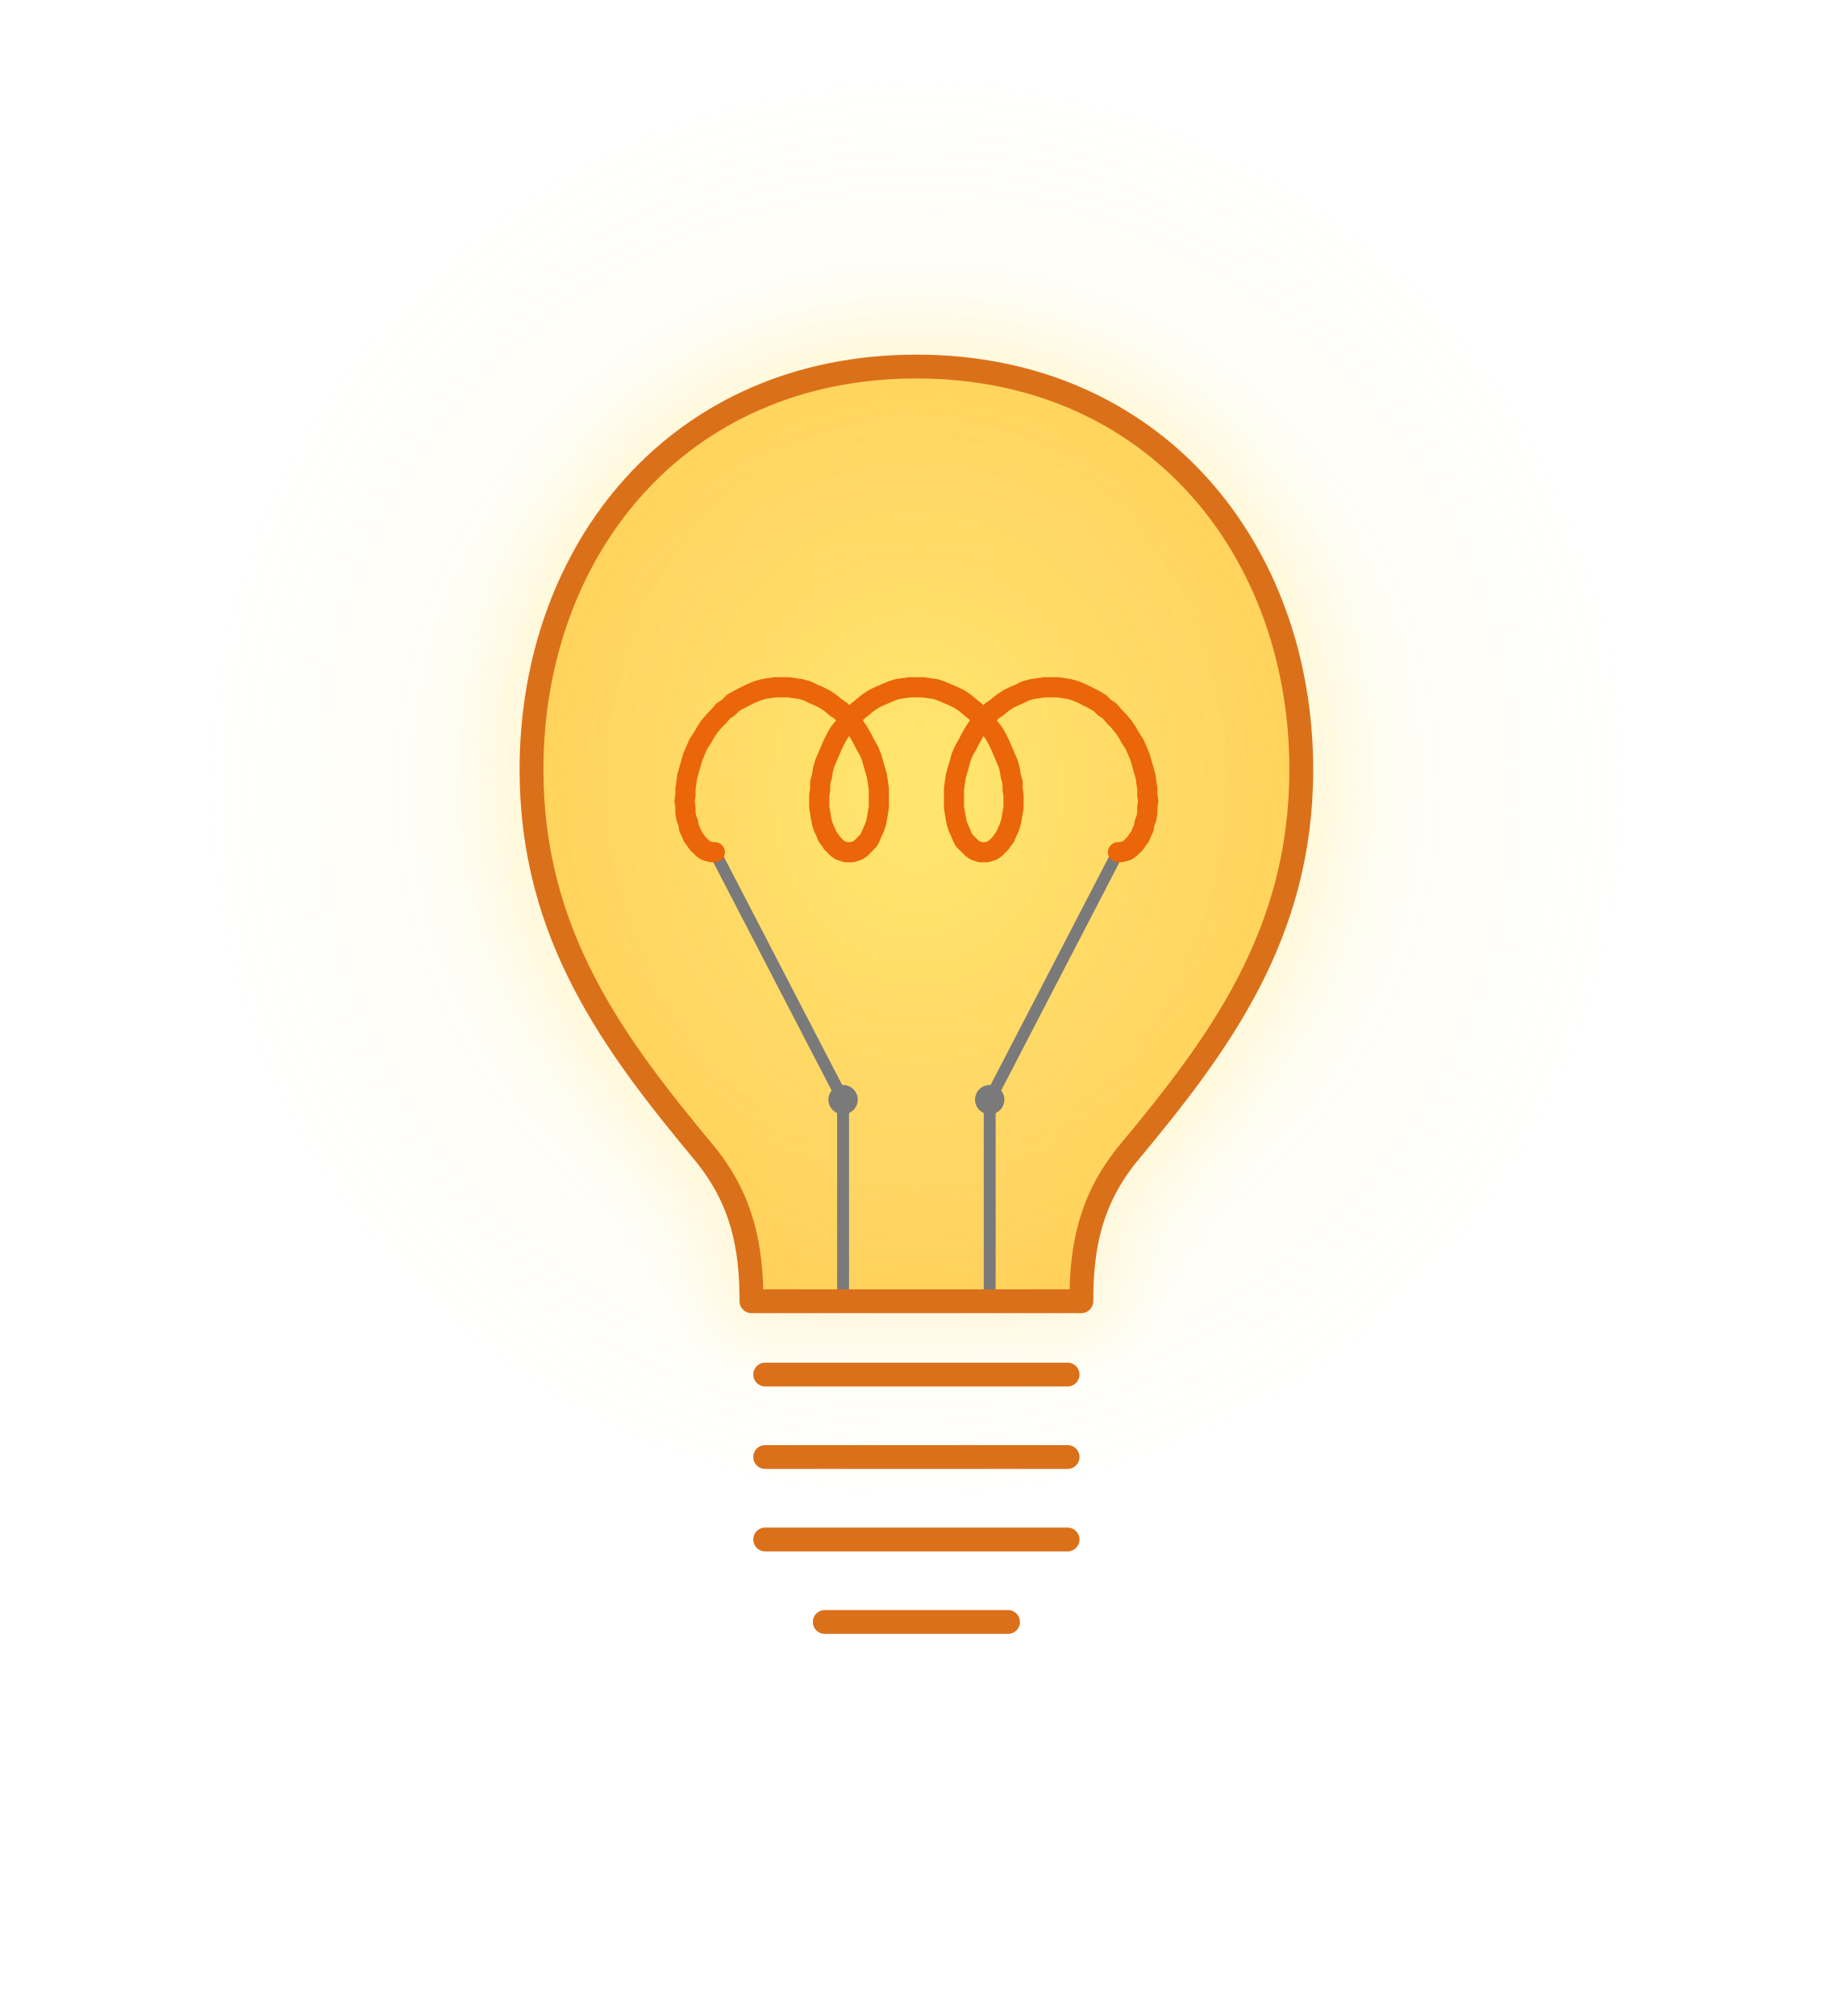
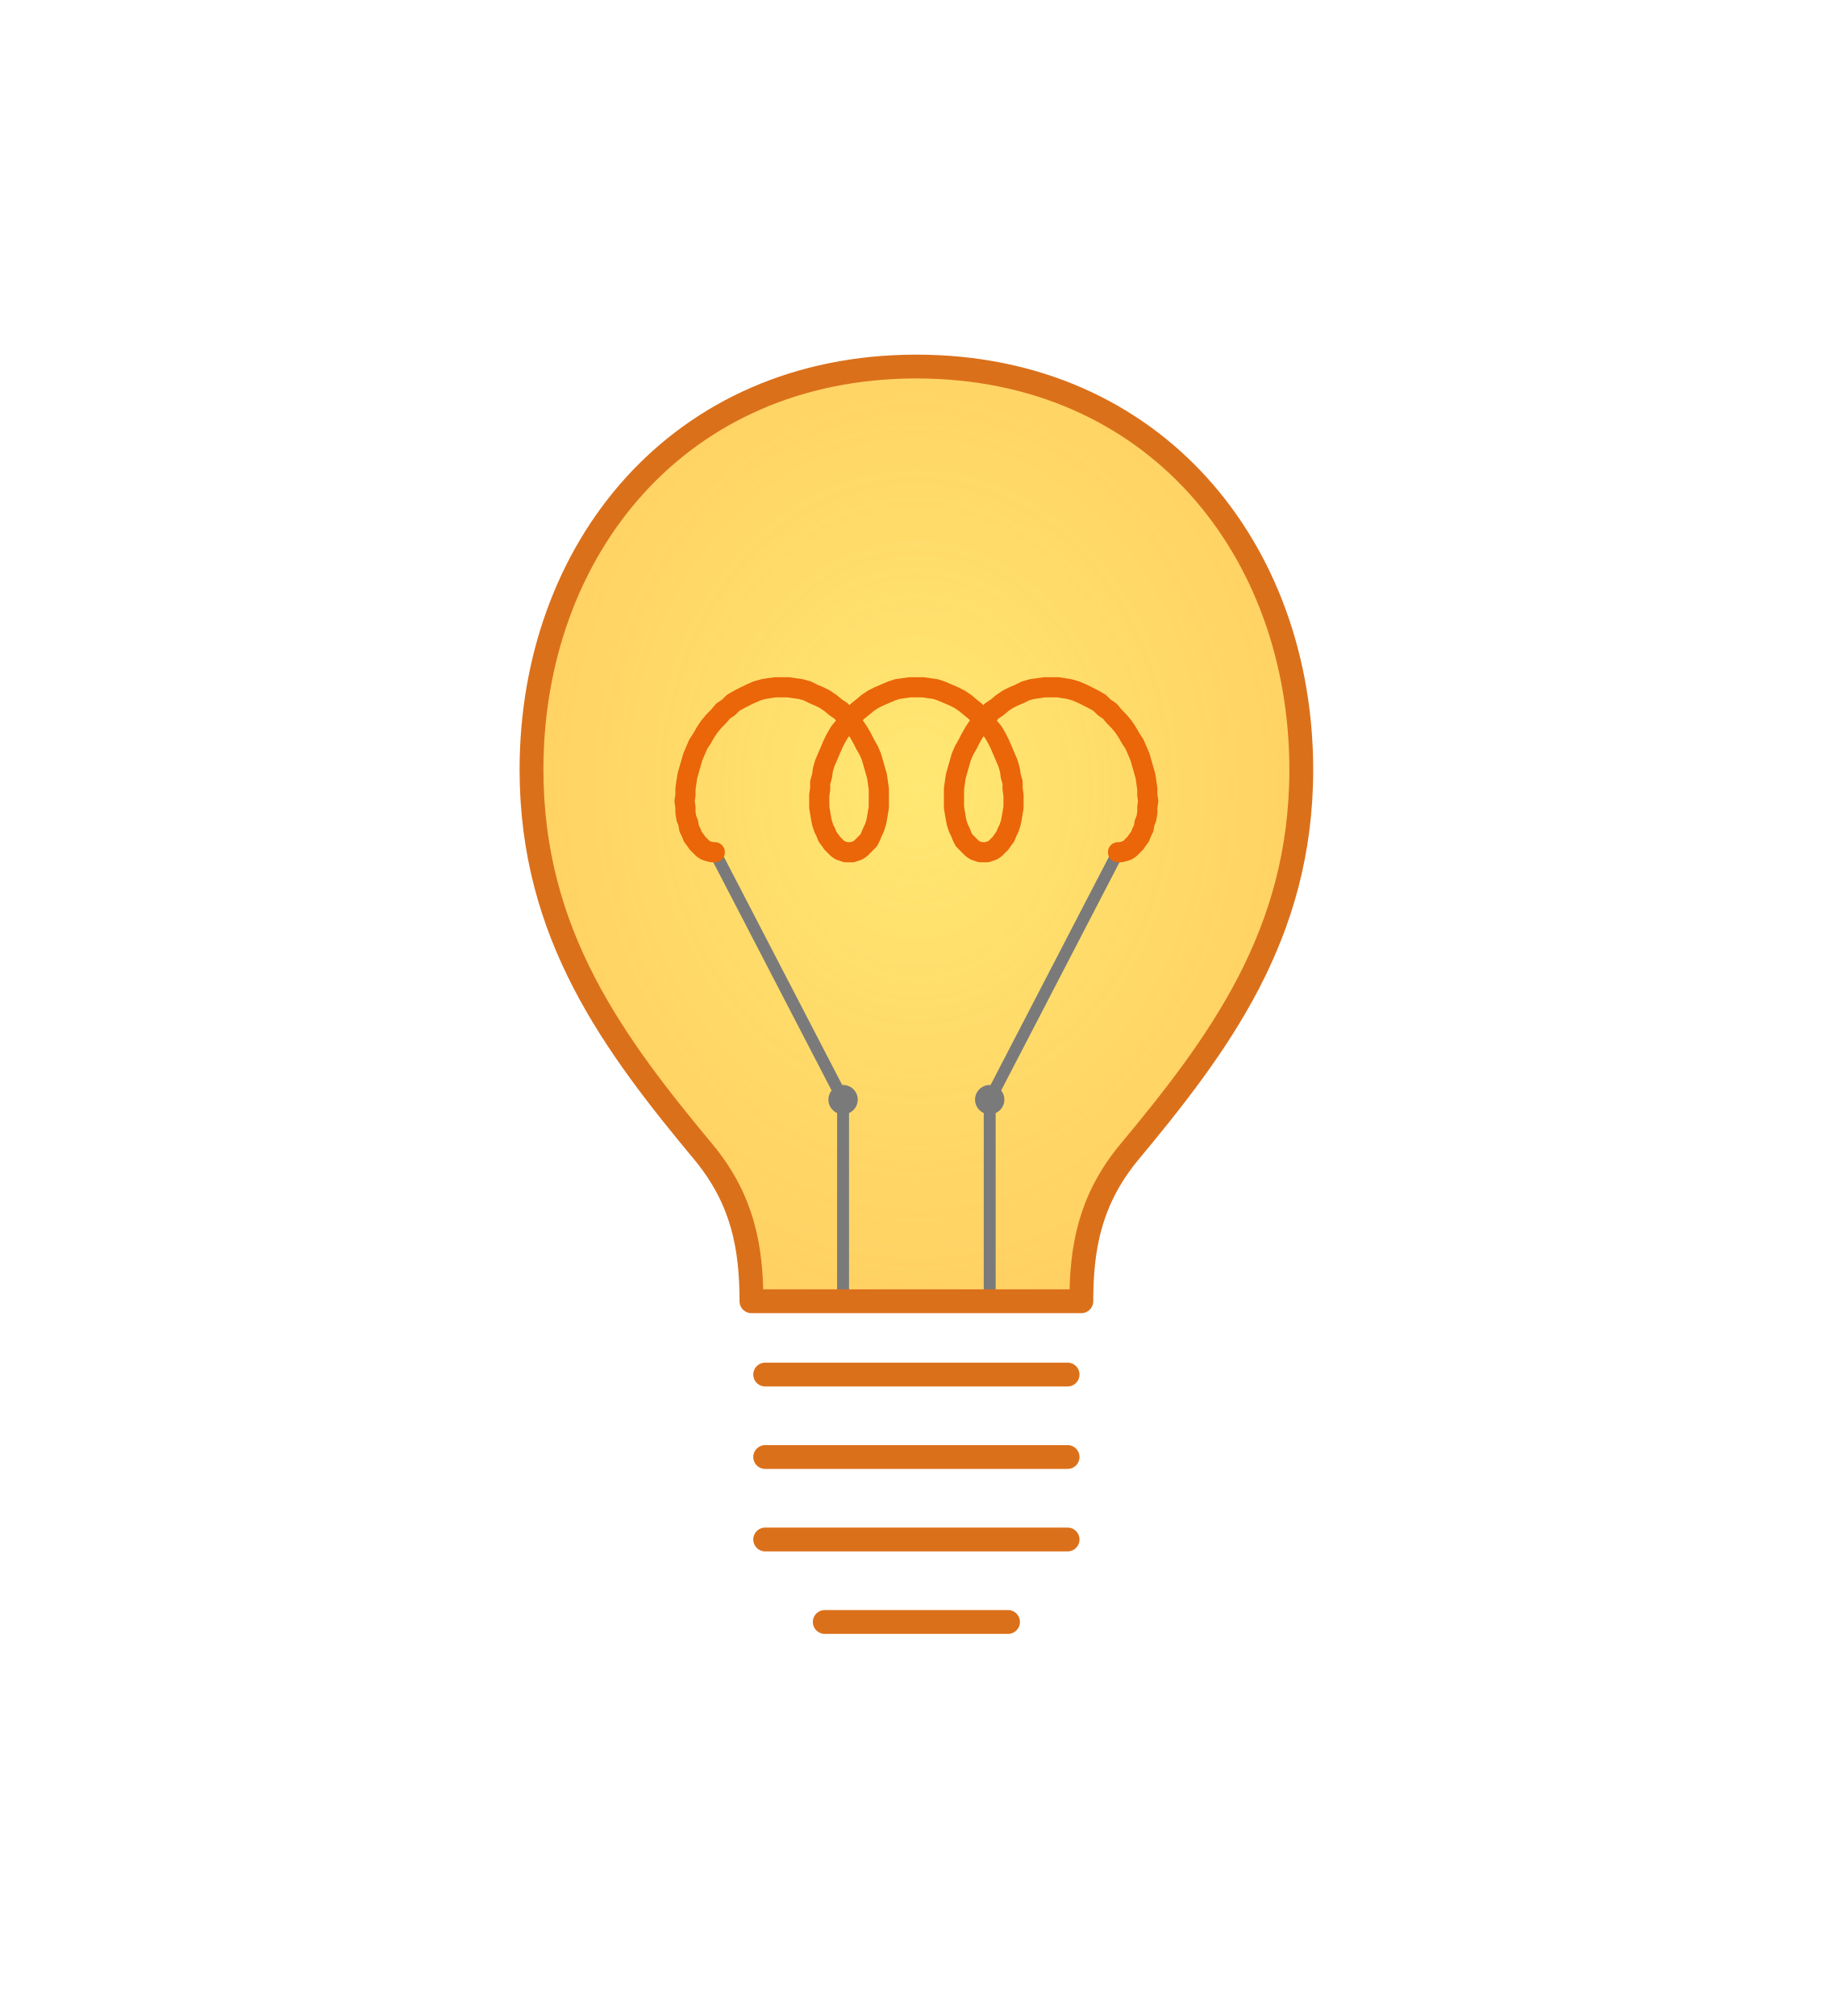
<svg xmlns="http://www.w3.org/2000/svg" viewBox="-40 -30 200 220" width="200" height="220">
  <defs>
    <radialGradient id="d6lh" cx="50%" cy="50%" r="50%">
      <stop offset="0" stop-color="#ffe14d" stop-opacity="0.17" />
      <stop offset="1" stop-color="#ffe14d" stop-opacity="0" />
    </radialGradient>
    <radialGradient id="d6lf" cx="50%" cy="45%" r="60%">
      <stop offset="0" stop-color="#ffe45c" stop-opacity="0.86" />
      <stop offset="1" stop-color="#ffc133" stop-opacity="0.77" />
    </radialGradient>
    <filter id="d6lg" x="-40%" y="-40%" width="180%" height="180%">
      <feGaussianBlur stdDeviation="4.0" />
    </filter>
  </defs>
-   <circle cx="60" cy="56" r="78" fill="url(#d6lh)" />
  <path d="M60 10 C34 10 18 30 18 54 C18 72 27 84 37 96 C41 101 42 106 42 112 L78 112 C78 106 79 101 83 96 C93 84 102 72 102 54 C102 30 86 10 60 10 Z" fill="url(#d6lf)" />
-   <path d="M60 10 C34 10 18 30 18 54 C18 72 27 84 37 96 C41 101 42 106 42 112 L78 112 C78 106 79 101 83 96 C93 84 102 72 102 54 C102 30 86 10 60 10 Z" fill="none" stroke="#ffd830" stroke-width="7" opacity="0.19" filter="url(#d6lg)" />
  <path d="M52 112 V90 L38 63 M68 112 V90 L82 63" fill="none" stroke="#7a7a7a" stroke-width="1.3" stroke-linecap="round" stroke-linejoin="round" />
  <circle cx="52" cy="90" r="1.6" fill="#7a7a7a" />
  <circle cx="68" cy="90" r="1.6" fill="#7a7a7a" />
  <path d="M60 10 C34 10 18 30 18 54 C18 72 27 84 37 96 C41 101 42 106 42 112 L78 112 C78 106 79 101 83 96 C93 84 102 72 102 54 C102 30 86 10 60 10 Z" fill="none" stroke="#db701b" stroke-width="2.6" stroke-linejoin="round" />
  <path d="M38.0 63.0 L37.7 63.0 L37.3 62.9 L37.0 62.8 L36.7 62.6 L36.4 62.3 L36.1 62.0 L35.9 61.7 L35.6 61.3 L35.4 60.8 L35.2 60.4 L35.1 59.8 L34.9 59.3 L34.8 58.7 L34.8 58.1 L34.7 57.4 L34.8 56.8 L34.8 56.1 L34.9 55.4 L35.0 54.7 L35.2 54.0 L35.4 53.3 L35.6 52.6 L35.9 51.9 L36.2 51.2 L36.6 50.6 L37.0 49.9 L37.4 49.3 L37.9 48.7 L38.4 48.2 L38.9 47.6 L39.5 47.2 L40.0 46.7 L40.7 46.3 L41.3 46.0 L41.9 45.7 L42.6 45.4 L43.3 45.2 L43.9 45.1 L44.6 45.0 L45.3 45.0 L46.0 45.0 L46.7 45.1 L47.4 45.2 L48.1 45.4 L48.7 45.7 L49.4 46.0 L50.0 46.3 L50.6 46.7 L51.2 47.2 L51.8 47.6 L52.3 48.2 L52.8 48.7 L53.3 49.3 L53.7 49.9 L54.1 50.6 L54.4 51.2 L54.8 51.9 L55.1 52.6 L55.3 53.3 L55.5 54.0 L55.7 54.7 L55.8 55.4 L55.9 56.1 L55.9 56.8 L55.9 57.4 L55.9 58.1 L55.8 58.7 L55.7 59.3 L55.6 59.8 L55.4 60.4 L55.2 60.8 L55.0 61.3 L54.8 61.7 L54.5 62.0 L54.2 62.3 L53.9 62.6 L53.6 62.8 L53.3 62.9 L53.0 63.0 L52.7 63.0 L52.3 63.0 L52.0 62.9 L51.7 62.8 L51.4 62.6 L51.1 62.3 L50.8 62.0 L50.6 61.7 L50.3 61.3 L50.1 60.8 L49.9 60.4 L49.7 59.8 L49.6 59.3 L49.5 58.7 L49.4 58.1 L49.4 57.4 L49.4 56.8 L49.5 56.1 L49.5 55.4 L49.7 54.7 L49.8 54.0 L50.0 53.3 L50.3 52.6 L50.6 51.9 L50.9 51.2 L51.2 50.6 L51.6 49.9 L52.1 49.3 L52.5 48.7 L53.0 48.2 L53.6 47.6 L54.1 47.2 L54.7 46.7 L55.3 46.3 L55.9 46.0 L56.6 45.7 L57.3 45.4 L57.9 45.2 L58.6 45.1 L59.3 45.0 L60.0 45.0 L60.7 45.0 L61.4 45.1 L62.1 45.2 L62.7 45.4 L63.4 45.7 L64.1 46.0 L64.7 46.3 L65.3 46.7 L65.9 47.2 L66.4 47.6 L67.0 48.2 L67.5 48.7 L67.9 49.3 L68.4 49.9 L68.8 50.6 L69.1 51.2 L69.4 51.9 L69.7 52.6 L70.0 53.3 L70.2 54.0 L70.3 54.7 L70.5 55.4 L70.5 56.1 L70.6 56.8 L70.6 57.4 L70.6 58.1 L70.5 58.7 L70.4 59.3 L70.3 59.8 L70.1 60.4 L69.9 60.8 L69.7 61.3 L69.4 61.7 L69.2 62.0 L68.9 62.3 L68.6 62.6 L68.3 62.8 L68.0 62.9 L67.7 63.0 L67.3 63.0 L67.0 63.0 L66.7 62.9 L66.4 62.8 L66.1 62.6 L65.8 62.3 L65.5 62.0 L65.2 61.7 L65.0 61.3 L64.8 60.8 L64.6 60.4 L64.4 59.8 L64.3 59.3 L64.2 58.7 L64.1 58.1 L64.1 57.4 L64.1 56.8 L64.1 56.1 L64.2 55.4 L64.3 54.7 L64.5 54.0 L64.7 53.3 L64.9 52.6 L65.2 51.9 L65.6 51.2 L65.9 50.6 L66.3 49.9 L66.7 49.3 L67.2 48.7 L67.7 48.2 L68.2 47.6 L68.8 47.2 L69.4 46.7 L70.0 46.3 L70.6 46.0 L71.3 45.7 L71.9 45.4 L72.6 45.2 L73.3 45.1 L74.0 45.0 L74.7 45.0 L75.4 45.0 L76.1 45.1 L76.7 45.2 L77.4 45.4 L78.1 45.7 L78.7 46.0 L79.3 46.3 L80.0 46.7 L80.5 47.2 L81.1 47.6 L81.6 48.2 L82.1 48.7 L82.6 49.3 L83.0 49.9 L83.4 50.6 L83.8 51.2 L84.1 51.9 L84.4 52.6 L84.6 53.3 L84.8 54.0 L85.0 54.7 L85.1 55.4 L85.2 56.1 L85.2 56.8 L85.3 57.4 L85.2 58.1 L85.2 58.7 L85.1 59.3 L84.9 59.8 L84.8 60.4 L84.6 60.8 L84.4 61.3 L84.1 61.7 L83.9 62.0 L83.6 62.3 L83.3 62.6 L83.0 62.8 L82.7 62.9 L82.3 63.0 L82.0 63.0" fill="none" stroke="#eb6509" stroke-width="2.2" stroke-linecap="round" stroke-linejoin="round" />
  <g fill="none" stroke="#db701b" stroke-width="2.6" stroke-linecap="round">
    <path d="M43.5 120 H76.5" />
    <path d="M43.5 129 H76.5" />
    <path d="M43.5 138 H76.5" />
    <path d="M50 147 H70" />
  </g>
</svg>
